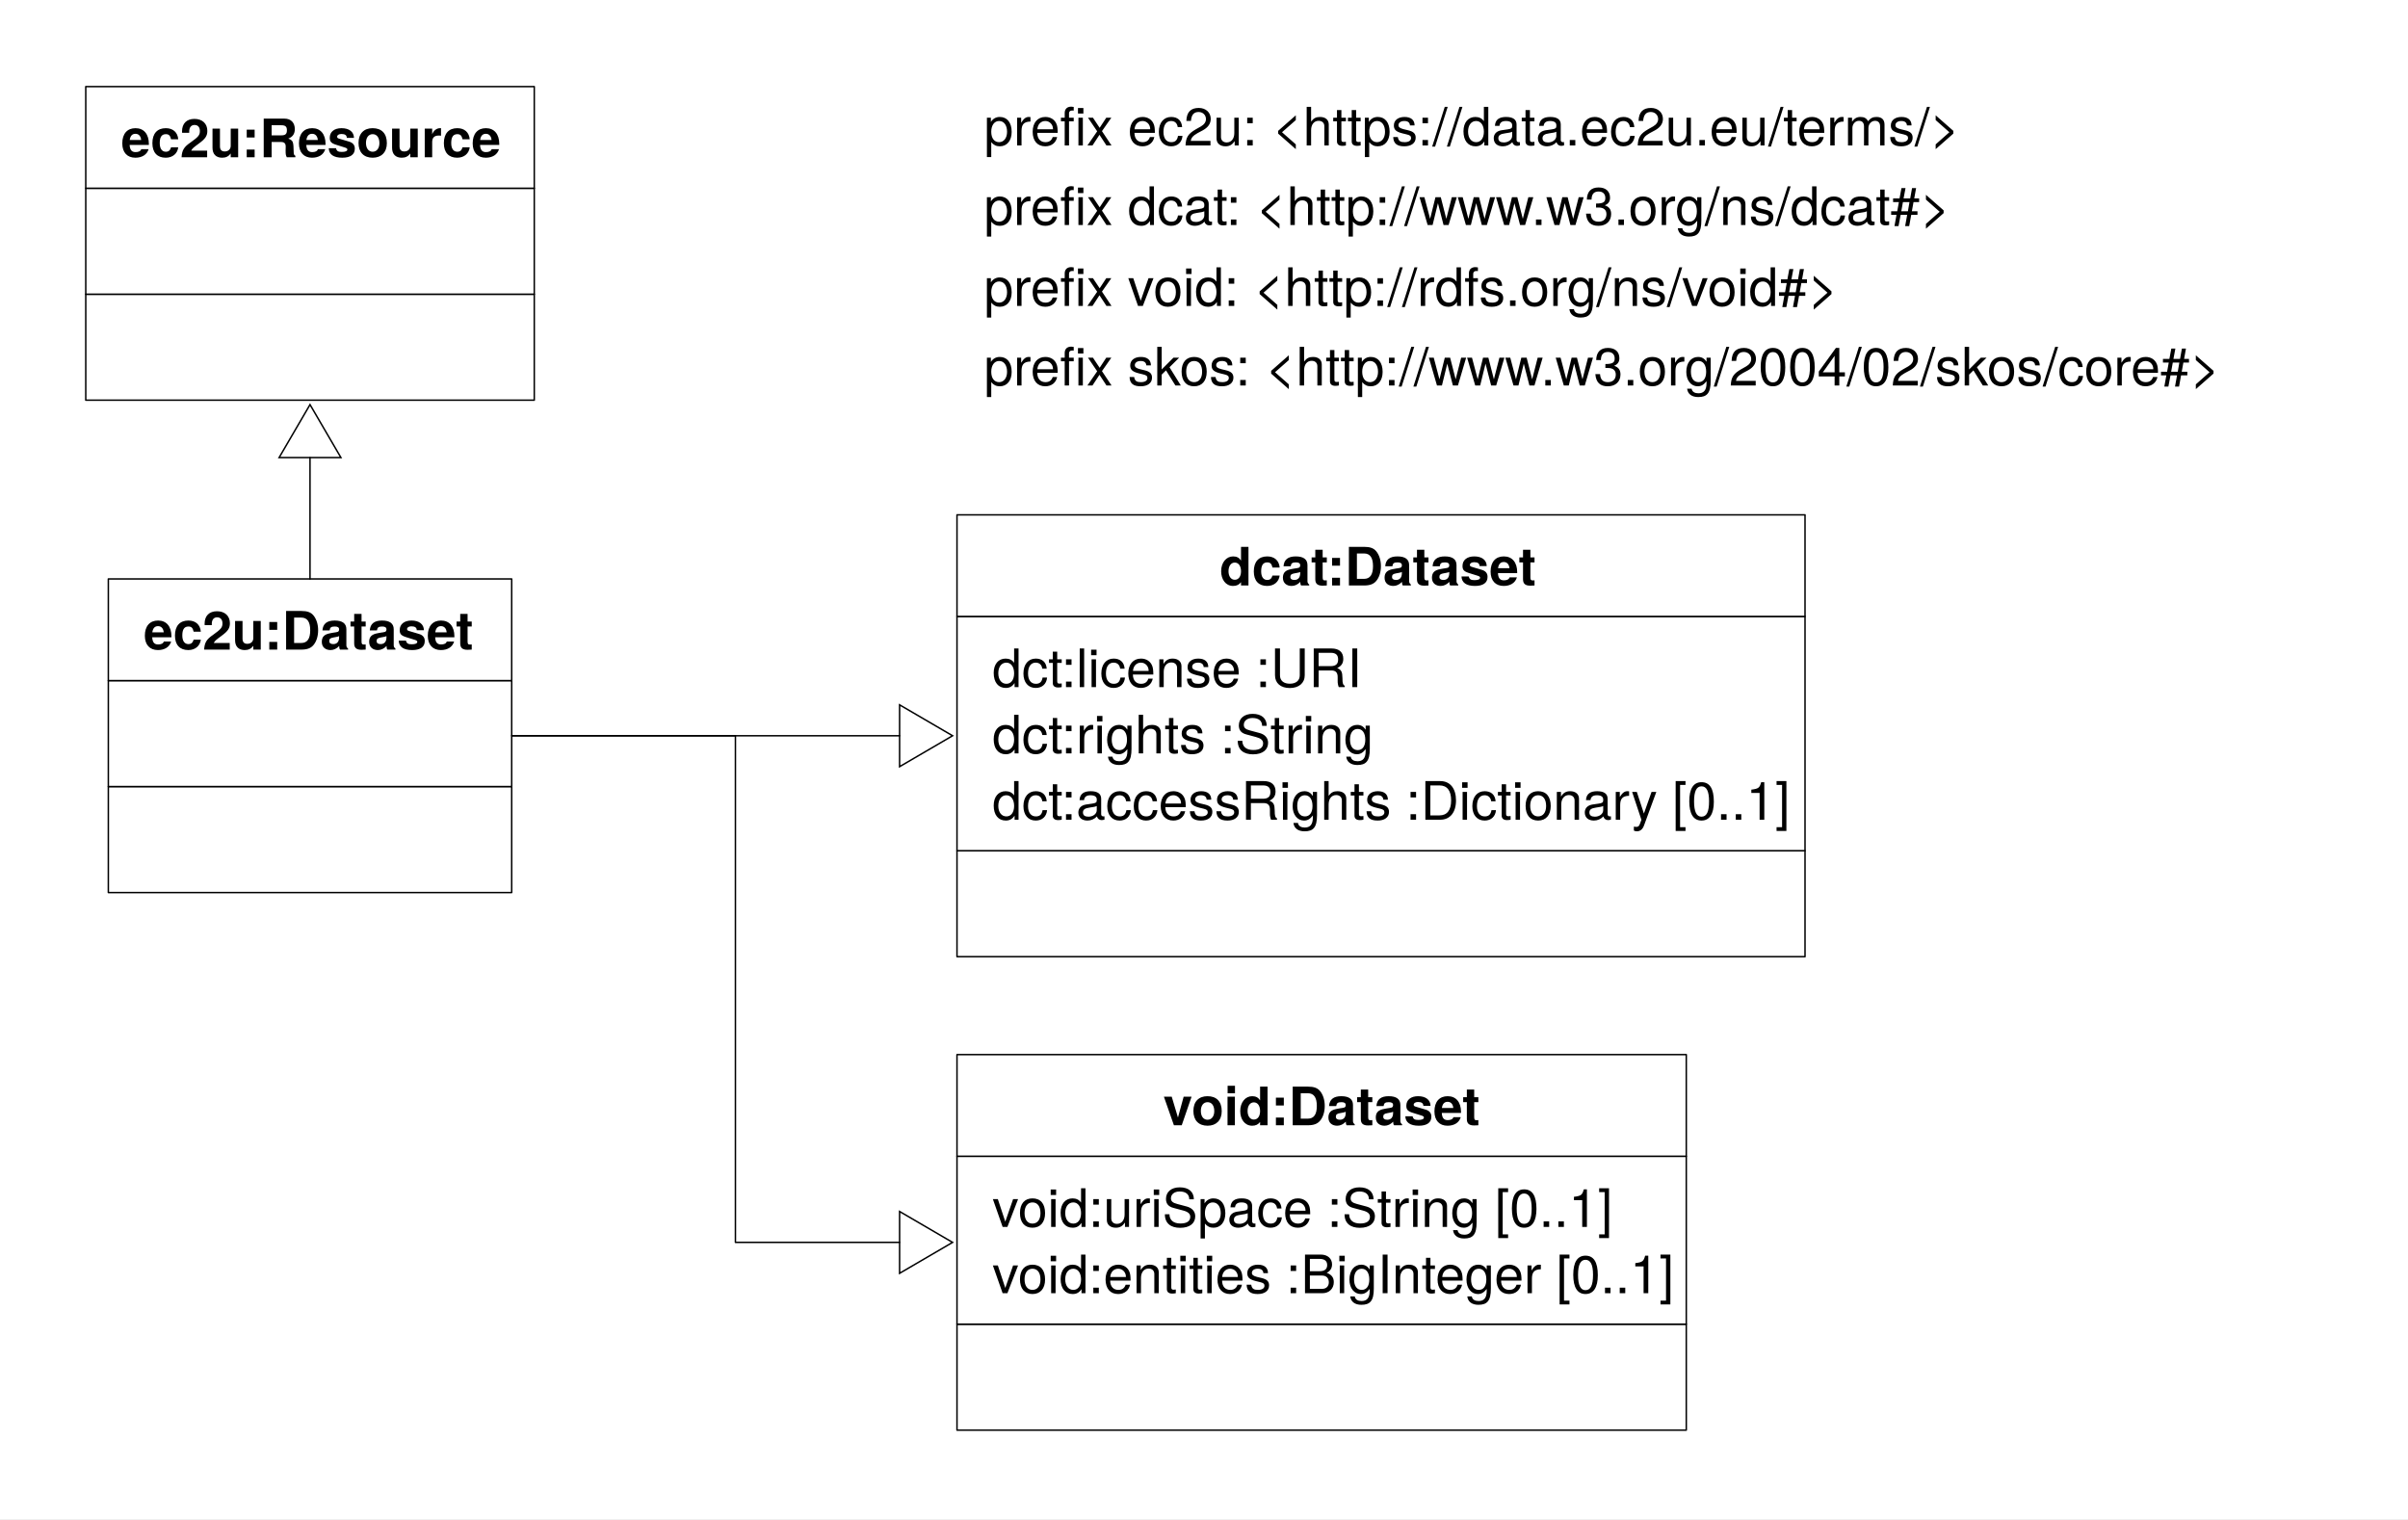
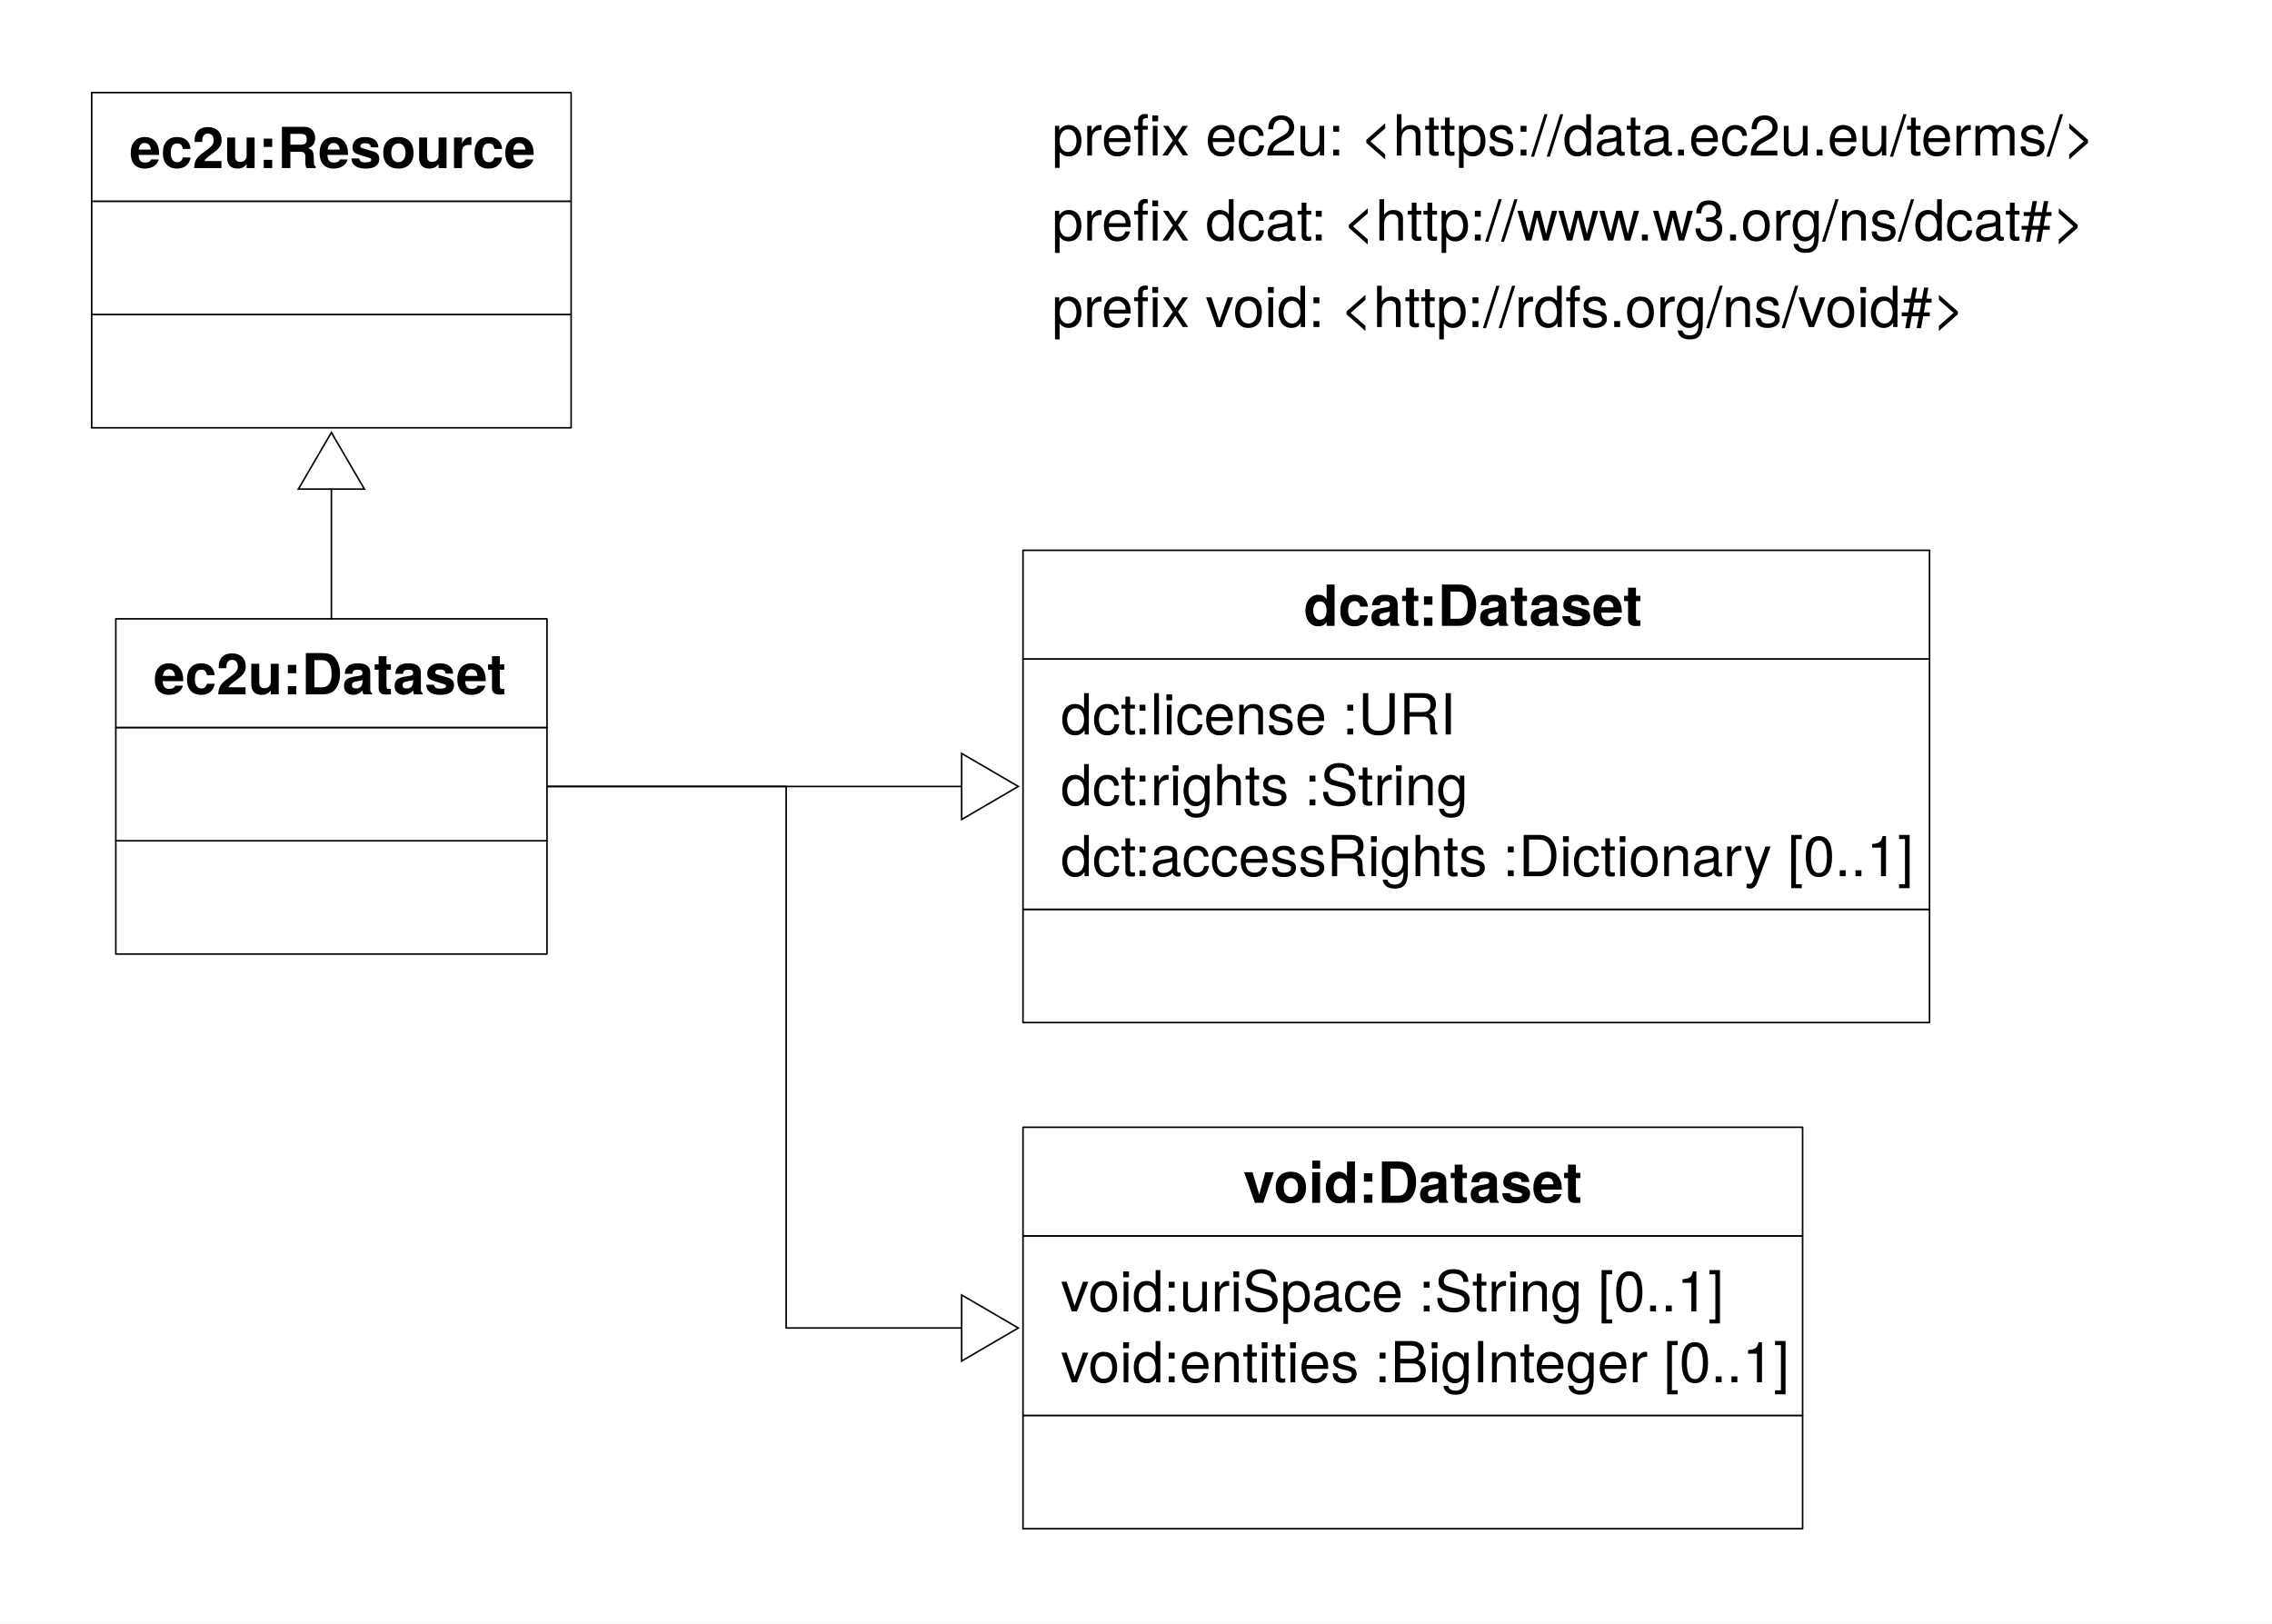
- <svg xmlns="http://www.w3.org/2000/svg" xmlns:xlink="http://www.w3.org/1999/xlink" version="1.1" viewBox="130 76 409 258" width="409" height="258">
+ <svg xmlns="http://www.w3.org/2000/svg" xmlns:xlink="http://www.w3.org/1999/xlink" version="1.1" viewBox="130 76 361 258" width="361" height="258">
  <defs>
    <marker orient="auto" overflow="visible" markerUnits="strokeWidth" id="UMLInheritance_Marker" stroke-linejoin="miter" stroke-miterlimit="10" viewBox="-1 -22 38 44" markerWidth="38" markerHeight="44" color="black">
      <g>
        <path d="M 36 0 L 0 -21 L 0 21 Z" fill="none" stroke="currentColor" stroke-width="1" />
      </g>
    </marker>
  </defs>
-   <g id="datasets" stroke-dasharray="none" fill="none" fill-opacity="1" stroke-opacity="1" stroke="none">
-     <rect fill="white" x="130" y="76" width="409" height="258" />
+   <g id="datasets" stroke-dasharray="none" stroke-opacity="1" stroke="none" fill-opacity="1" fill="none">
+     <rect fill="white" x="130" y="76" width="361" height="258" />
    <g id="datasets_Layer_1">
      <g id="Graphic_149">
        <a xlink:href="https://www.w3.org/TR/void/">
          <text transform="translate(297.1289 118.9631)" fill="black">
            <tspan font-family="Helvetica Neue" font-size="9" fill="black" x="0" y="9">prefix void: &lt;http://rdfs.org/ns/void#&gt;</tspan>
          </text>
        </a>
      </g>
      <g id="Graphic_148">
        <text transform="translate(297.1289 91.70866)" fill="black">
          <tspan font-family="Helvetica Neue" font-size="9" fill="black" x="0" y="9">prefix ec2u: &lt;https://data.ec2u.eu/terms/&gt;</tspan>
        </text>
      </g>
      <g id="Group_144">
        <g id="Graphic_147">
          <rect x="292.546" y="300.901" width="123.87" height="18" fill="white" />
          <rect x="292.546" y="300.901" width="123.87" height="18" stroke="black" stroke-linecap="round" stroke-linejoin="round" stroke-width=".25" />
        </g>
        <g id="Graphic_146">
          <rect x="292.546" y="272.379" width="123.87" height="28.522" fill="white" />
          <rect x="292.546" y="272.379" width="123.87" height="28.522" stroke="black" stroke-linecap="round" stroke-linejoin="round" stroke-width=".25" />
          <text transform="translate(298.5462 275.3792)" fill="black">
            <tspan font-family="Helvetica Neue" font-size="9" fill="black" x="0" y="9">void:uriSpace :String [0..1]
            </tspan>
            <tspan font-family="Helvetica Neue" font-size="9" fill="black" x="0" y="20.261">void:entities :BigInteger
              [0..1]
            </tspan>
          </text>
        </g>
        <g id="Graphic_145">
          <a xlink:href="https://www.w3.org/TR/void/#dataset">
            <rect x="292.546" y="255.118" width="123.87" height="17.261" fill="white" />
            <rect x="292.546" y="255.118" width="123.87" height="17.261" stroke="black" stroke-linecap="round" stroke-linejoin="round" stroke-width=".25" />
            <text transform="translate(327.5622 258.1181)" fill="black">
              <tspan font-family="Helvetica Neue" font-weight="bold" font-size="9" fill="black" x="0" y="9">
                void:Dataset
              </tspan>
            </text>
          </a>
        </g>
      </g>
      <g id="Group_140">
        <g id="Graphic_143">
          <rect x="144.567" y="125.97" width="76.179" height="18" fill="white" />
          <rect x="144.567" y="125.97" width="76.179" height="18" stroke="black" stroke-linecap="round" stroke-linejoin="round" stroke-width=".25" />
        </g>
        <g id="Graphic_142">
          <rect x="144.567" y="107.97" width="76.179" height="18" fill="white" />
          <rect x="144.567" y="107.97" width="76.179" height="18" stroke="black" stroke-linecap="round" stroke-linejoin="round" stroke-width=".25" />
        </g>
        <g id="Graphic_141">
          <a xlink:href="resources.svg">
            <rect x="144.567" y="90.709" width="76.179" height="17.261" fill="white" />
            <rect x="144.567" y="90.709" width="76.179" height="17.261" stroke="black" stroke-linecap="round" stroke-linejoin="round" stroke-width=".25" />
            <text transform="translate(150.5669 93.70866)" fill="black">
              <tspan font-family="Helvetica Neue" font-weight="bold" font-size="9" fill="black" x="4272461e-13" y="9">
                ec2u:Resource
              </tspan>
            </text>
          </a>
        </g>
      </g>
      <g id="Line_139">
        <path d="M 216.912 200.961 L 254.912 200.961 L 254.912 287.01 L 282.796 287.01" marker-end="url(#UMLInheritance_Marker)" stroke="black" stroke-linecap="round" stroke-linejoin="round" stroke-width=".25" />
      </g>
      <g id="Group_135">
        <g id="Graphic_138">
          <rect x="148.401" y="209.592" width="68.511" height="18" fill="white" />
          <rect x="148.401" y="209.592" width="68.511" height="18" stroke="black" stroke-linecap="round" stroke-linejoin="round" stroke-width=".25" />
        </g>
        <g id="Graphic_137">
          <rect x="148.401" y="191.592" width="68.511" height="18" fill="white" />
          <rect x="148.401" y="191.592" width="68.511" height="18" stroke="black" stroke-linecap="round" stroke-linejoin="round" stroke-width=".25" />
        </g>
        <g id="Graphic_136">
          <rect x="148.401" y="174.331" width="68.511" height="17.261" fill="white" />
          <rect x="148.401" y="174.331" width="68.511" height="17.261" stroke="black" stroke-linecap="round" stroke-linejoin="round" stroke-width=".25" />
          <text transform="translate(154.4009 177.3307)" fill="black">
            <tspan font-family="Helvetica Neue" font-weight="bold" font-size="9" fill="black" x="793457e-12" y="9">
              ec2u:Dataset
            </tspan>
          </text>
        </g>
      </g>
      <g id="Line_134">
        <line x1="182.656" y1="174.331" x2="182.656" y2="153.72" marker-end="url(#UMLInheritance_Marker)" stroke="black" stroke-linecap="round" stroke-linejoin="round" stroke-width=".25" />
      </g>
      <g id="Graphic_133">
        <a xlink:href="http://www.w3.org/ns/dcat#.">
          <text transform="translate(297.1289 105.2138)" fill="black">
            <tspan font-family="Helvetica Neue" font-size="9" fill="black" x="0" y="9">prefix dcat: &lt;http://www.w3.org/ns/dcat#&gt;</tspan>
          </text>
        </a>
      </g>
      <g id="Group_129">
        <g id="Graphic_132">
          <rect x="292.546" y="220.483" width="144.039" height="18" fill="white" />
          <rect x="292.546" y="220.483" width="144.039" height="18" stroke="black" stroke-linecap="round" stroke-linejoin="round" stroke-width=".25" />
        </g>
        <g id="Graphic_131">
          <rect x="292.546" y="180.7" width="144.039" height="39.783" fill="white" />
          <rect x="292.546" y="180.7" width="144.039" height="39.783" stroke="black" stroke-linecap="round" stroke-linejoin="round" stroke-width=".25" />
          <text transform="translate(298.5462 183.7002)" fill="black">
            <tspan font-family="Helvetica Neue" font-size="9" fill="black" x="0" y="9">dct:license :URI</tspan>
            <tspan font-family="Helvetica Neue" font-size="9" fill="black" x="0" y="20.261">dct:rights :String</tspan>
            <tspan font-family="Helvetica Neue" font-size="9" fill="black" x="0" y="31.522">dct:accessRights
              :Dictionary [0..1]
            </tspan>
          </text>
        </g>
        <g id="Graphic_130">
          <a xlink:href="https://www.w3.org/TR/vocab-dcat-2/#Class:Dataset">
            <rect x="292.546" y="163.439" width="144.039" height="17.261" fill="white" />
            <rect x="292.546" y="163.439" width="144.039" height="17.261" stroke="black" stroke-linecap="round" stroke-linejoin="round" stroke-width=".25" />
            <text transform="translate(337.1472 166.4391)" fill="black">
              <tspan font-family="Helvetica Neue" font-weight="bold" font-size="9" fill="black" x="0" y="9">
                dcat:Dataset
              </tspan>
            </text>
          </a>
        </g>
      </g>
      <g id="Line_128">
        <line x1="216.912" y1="200.961" x2="282.796" y2="200.961" marker-end="url(#UMLInheritance_Marker)" stroke="black" stroke-linecap="round" stroke-linejoin="round" stroke-width=".25" />
      </g>
-       <g id="Graphic_169">
-         <a xlink:href="http://www.w3.org/2004/02/skos/core#">
-           <text transform="translate(297.1289 132.4683)" fill="black">
-             <tspan font-family="Helvetica Neue" font-size="9" fill="black" x="0" y="9">prefix skos: &lt;http://www.w3.org/2004/02/skos/core#&gt;</tspan>
-           </text>
-         </a>
-       </g>
    </g>
  </g>
</svg>
